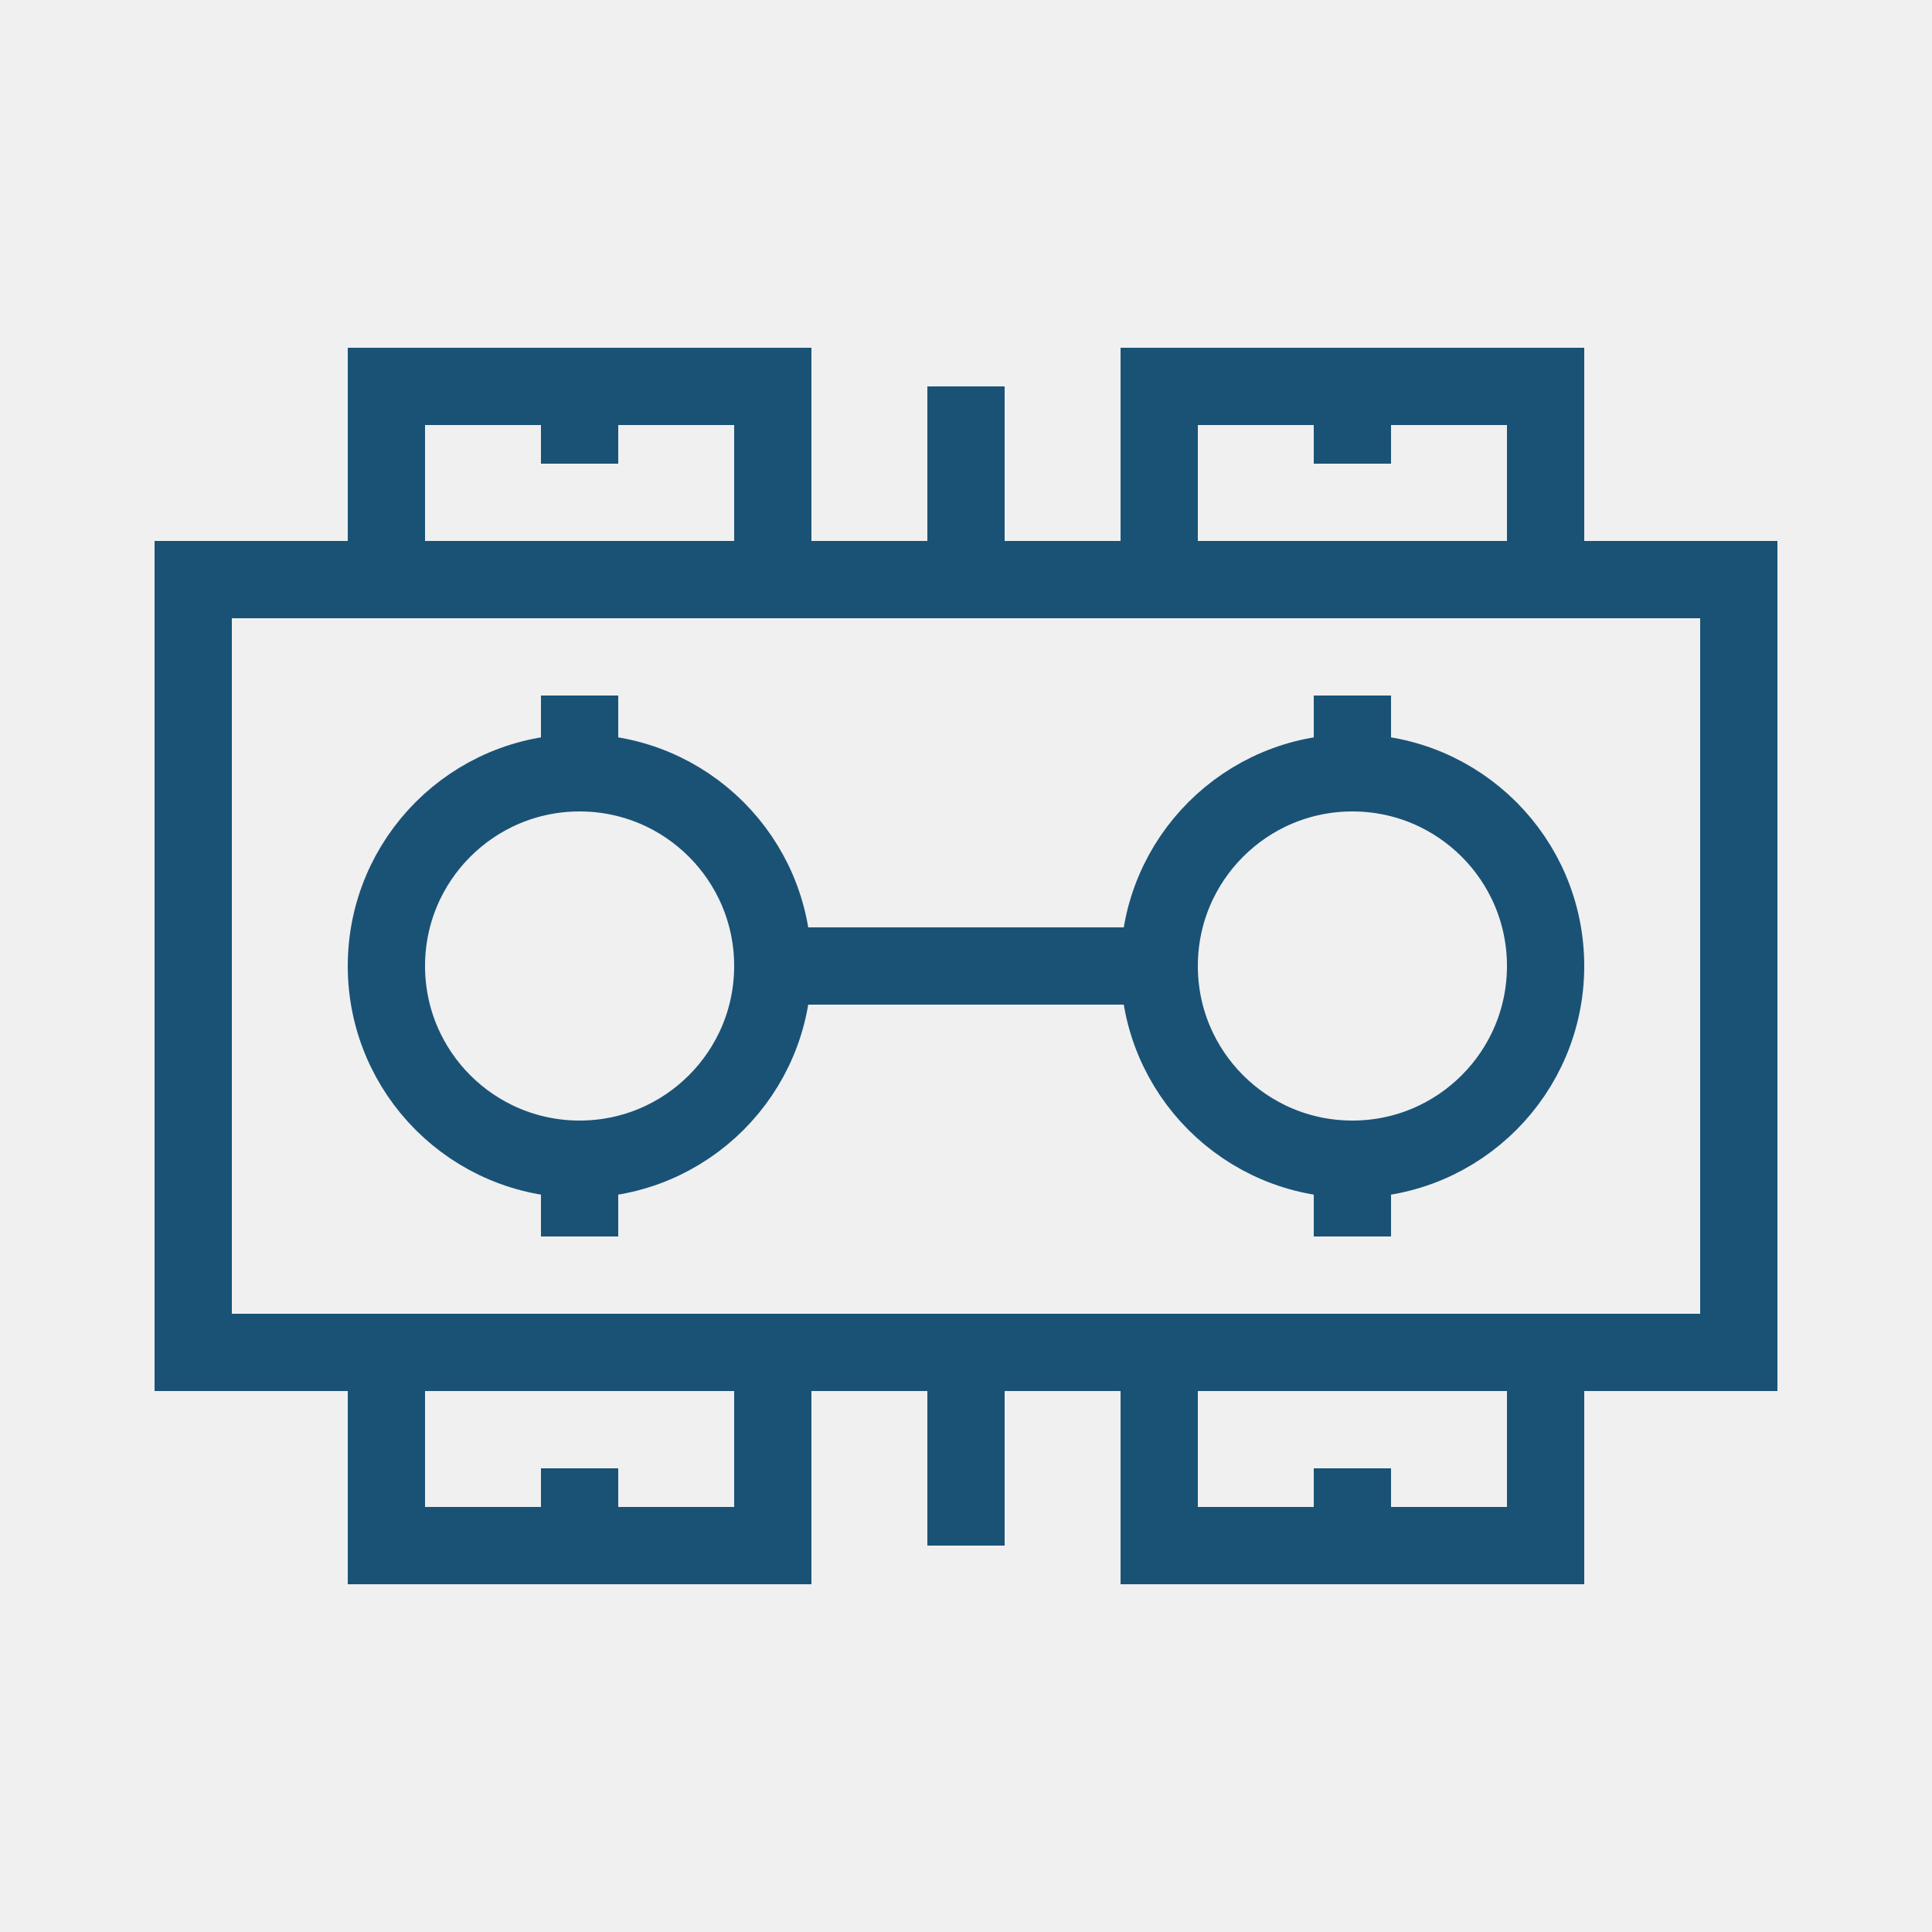
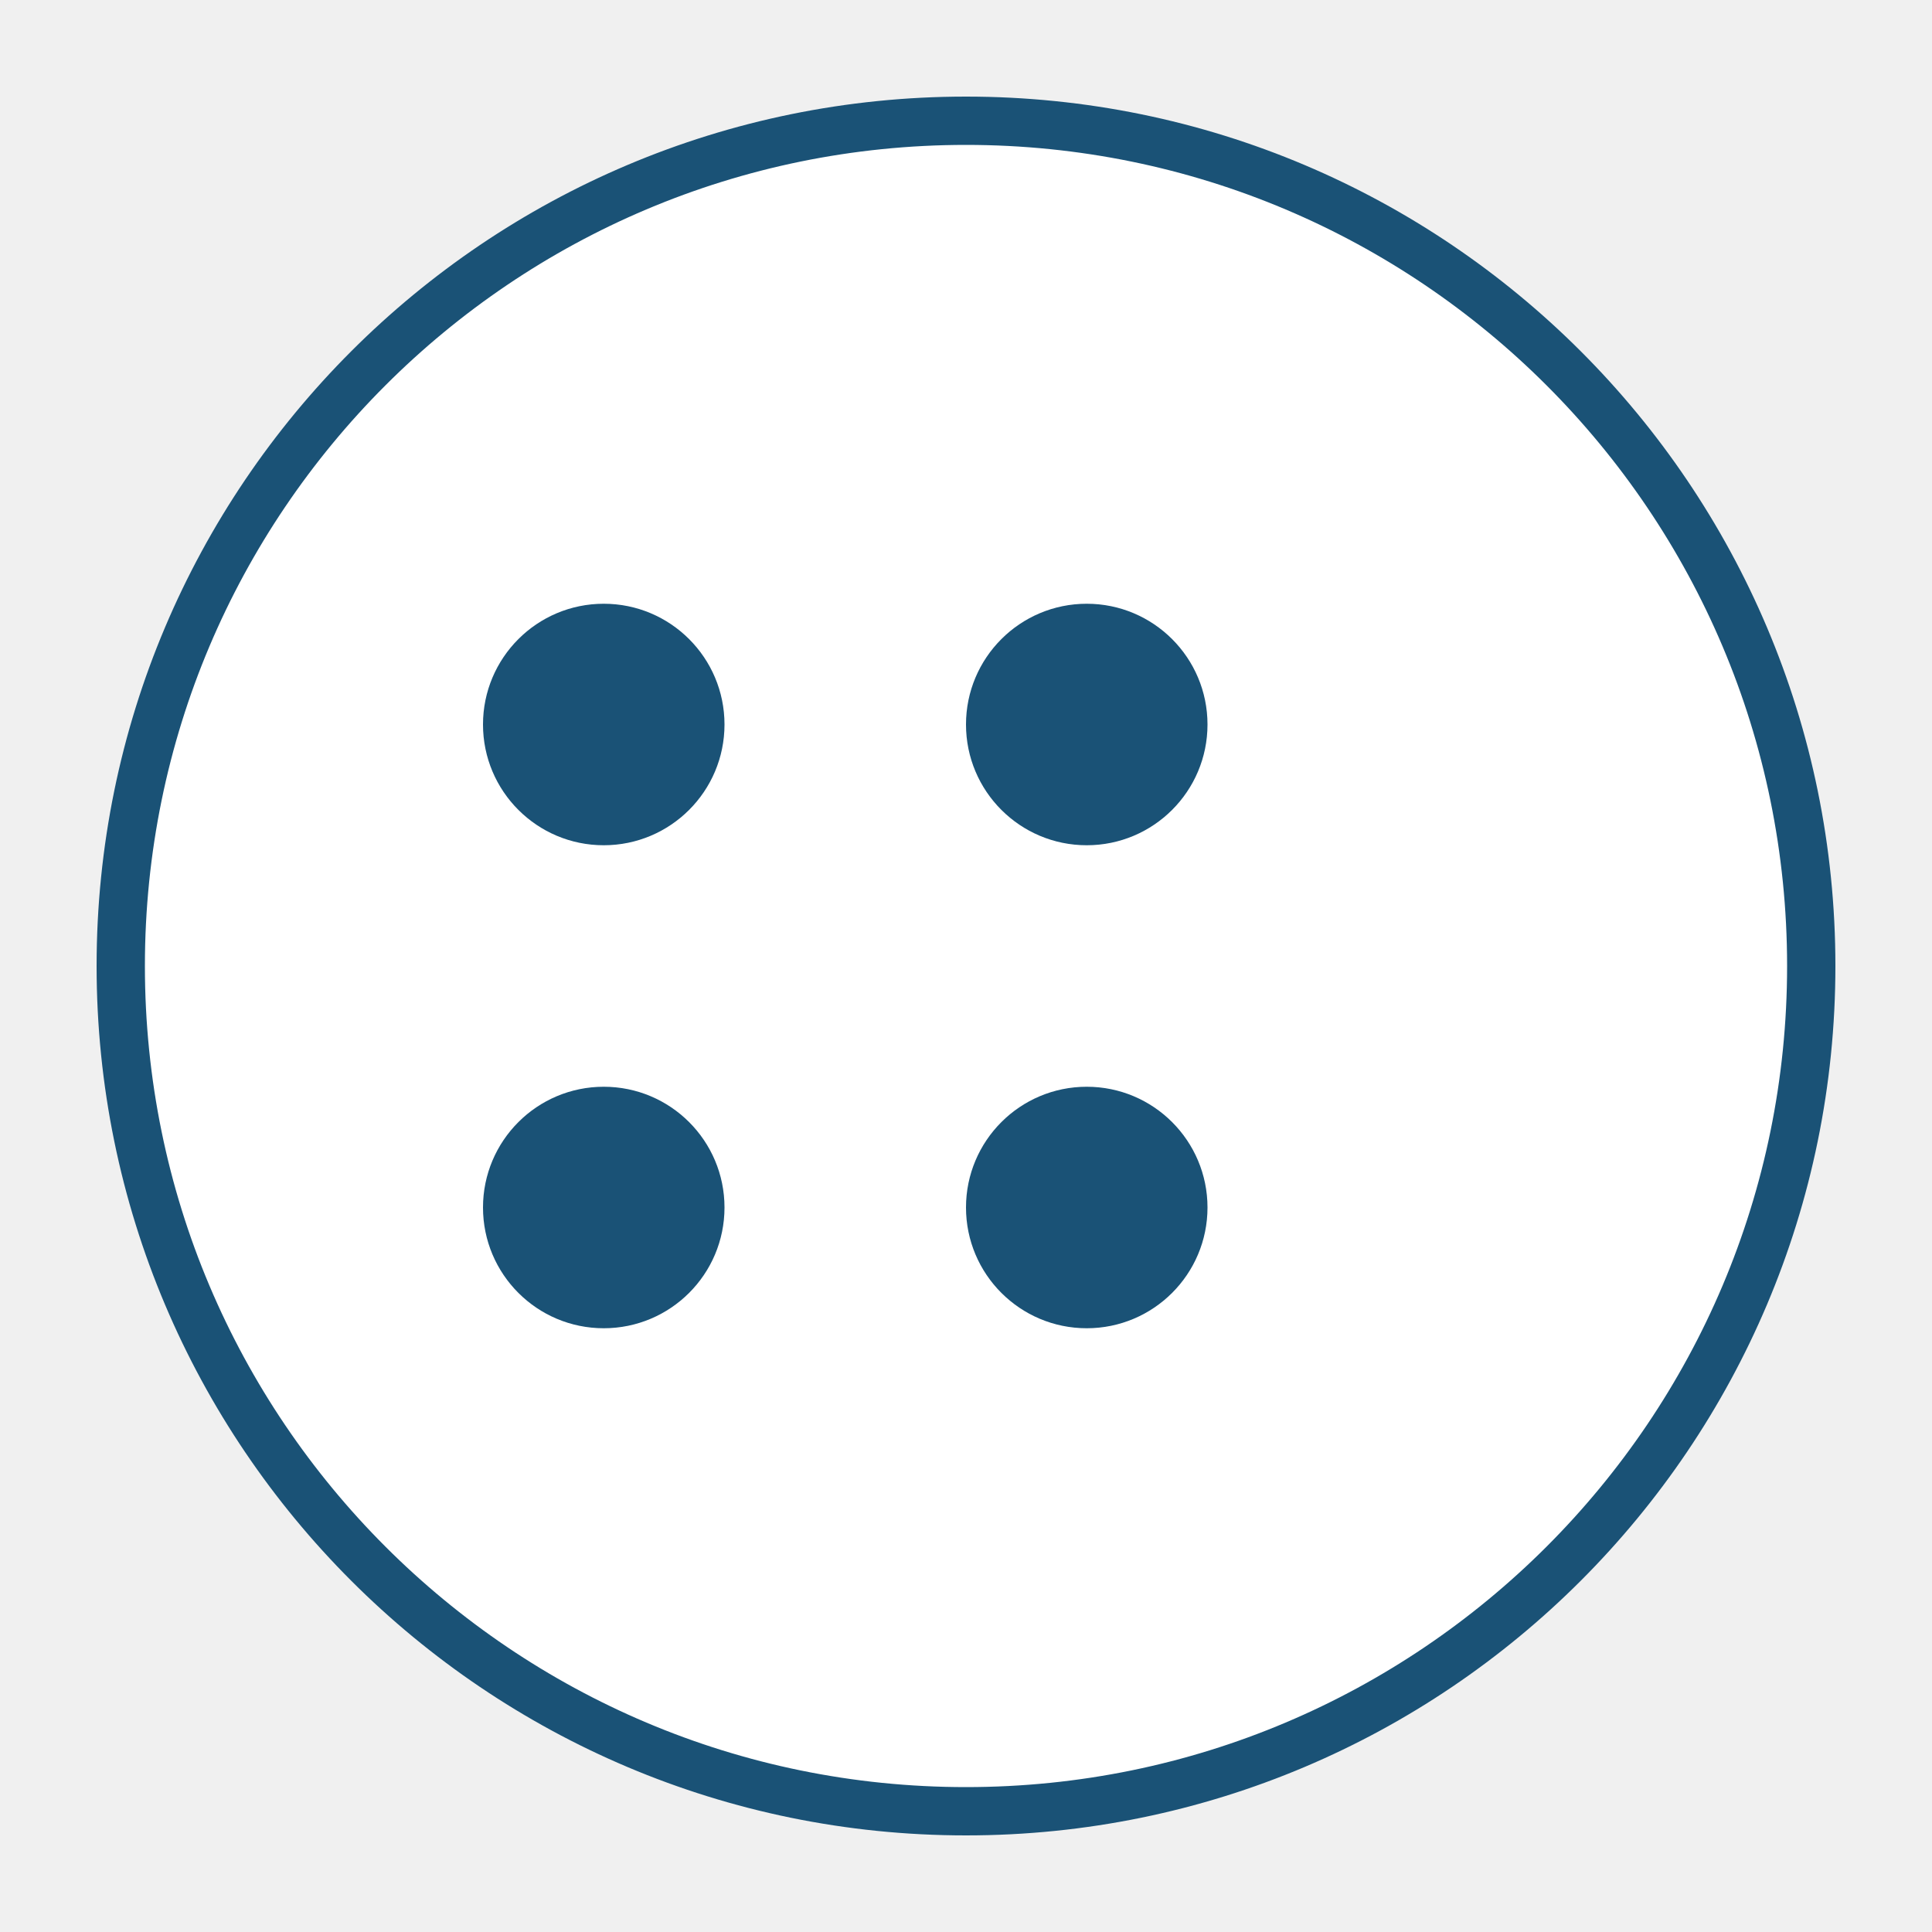
- <svg xmlns="http://www.w3.org/2000/svg" width="50" height="50" viewBox="0 0 50 50" fill="none">
-   <path d="M5 15H45V35H5V15Z" stroke="#1a5276" stroke-width="2" fill="none" />
-   <path d="M10 15V10H20V15" stroke="#1a5276" stroke-width="2" fill="none" />
-   <path d="M30 15V10H40V15" stroke="#1a5276" stroke-width="2" fill="none" />
-   <path d="M10 35V40H20V35" stroke="#1a5276" stroke-width="2" fill="none" />
-   <path d="M30 35V40H40V35" stroke="#1a5276" stroke-width="2" fill="none" />
-   <circle cx="15" cy="25" r="5" stroke="#1a5276" stroke-width="2" fill="none" />
-   <circle cx="35" cy="25" r="5" stroke="#1a5276" stroke-width="2" fill="none" />
-   <path d="M20 25H30" stroke="#1a5276" stroke-width="2" fill="none" />
-   <path d="M25 10V15" stroke="#1a5276" stroke-width="2" fill="none" />
-   <path d="M25 35V40" stroke="#1a5276" stroke-width="2" fill="none" />
-   <path d="M15 20L15 10" stroke="#1a5276" stroke-width="2" fill="none" stroke-dasharray="2 2" />
-   <path d="M35 20L35 10" stroke="#1a5276" stroke-width="2" fill="none" stroke-dasharray="2 2" />
-   <path d="M15 30L15 40" stroke="#1a5276" stroke-width="2" fill="none" stroke-dasharray="2 2" />
-   <path d="M35 30L35 40" stroke="#1a5276" stroke-width="2" fill="none" stroke-dasharray="2 2" />
+ <svg xmlns="http://www.w3.org/2000/svg" width="80" height="80">
+   <defs>
+     <linearGradient id="pipe-gradient" x1="0%" y1="0%" x2="100%" y2="0%">
+       <stop offset="0%" style="stop-color:#1a5276;stop-opacity:1" />
+       <stop offset="100%" style="stop-color:#2980b9;stop-opacity:1" />
+     </linearGradient>
+   </defs>
+   <g>
+     <circle cx="40" cy="40" r="35" fill="white" stroke="#1a5276" stroke-width="2" />
+     <path d="M15,30 L65,30" stroke="url(#pipe-gradient)" stroke-width="6" stroke-linecap="round" />
+     <path d="M15,50 L65,50" stroke="url(#pipe-gradient)" stroke-width="6" stroke-linecap="round" />
+     <path d="M25,30 L25,50" stroke="url(#pipe-gradient)" stroke-width="6" stroke-linecap="round" />
+     <path d="M45,30 L45,50" stroke="url(#pipe-gradient)" stroke-width="6" stroke-linecap="round" />
+     <circle cx="25" cy="30" r="5" fill="#1a5276" />
+     <circle cx="45" cy="30" r="5" fill="#1a5276" />
+     <circle cx="25" cy="50" r="5" fill="#1a5276" />
+     <circle cx="45" cy="50" r="5" fill="#1a5276" />
+   </g>
</svg>
